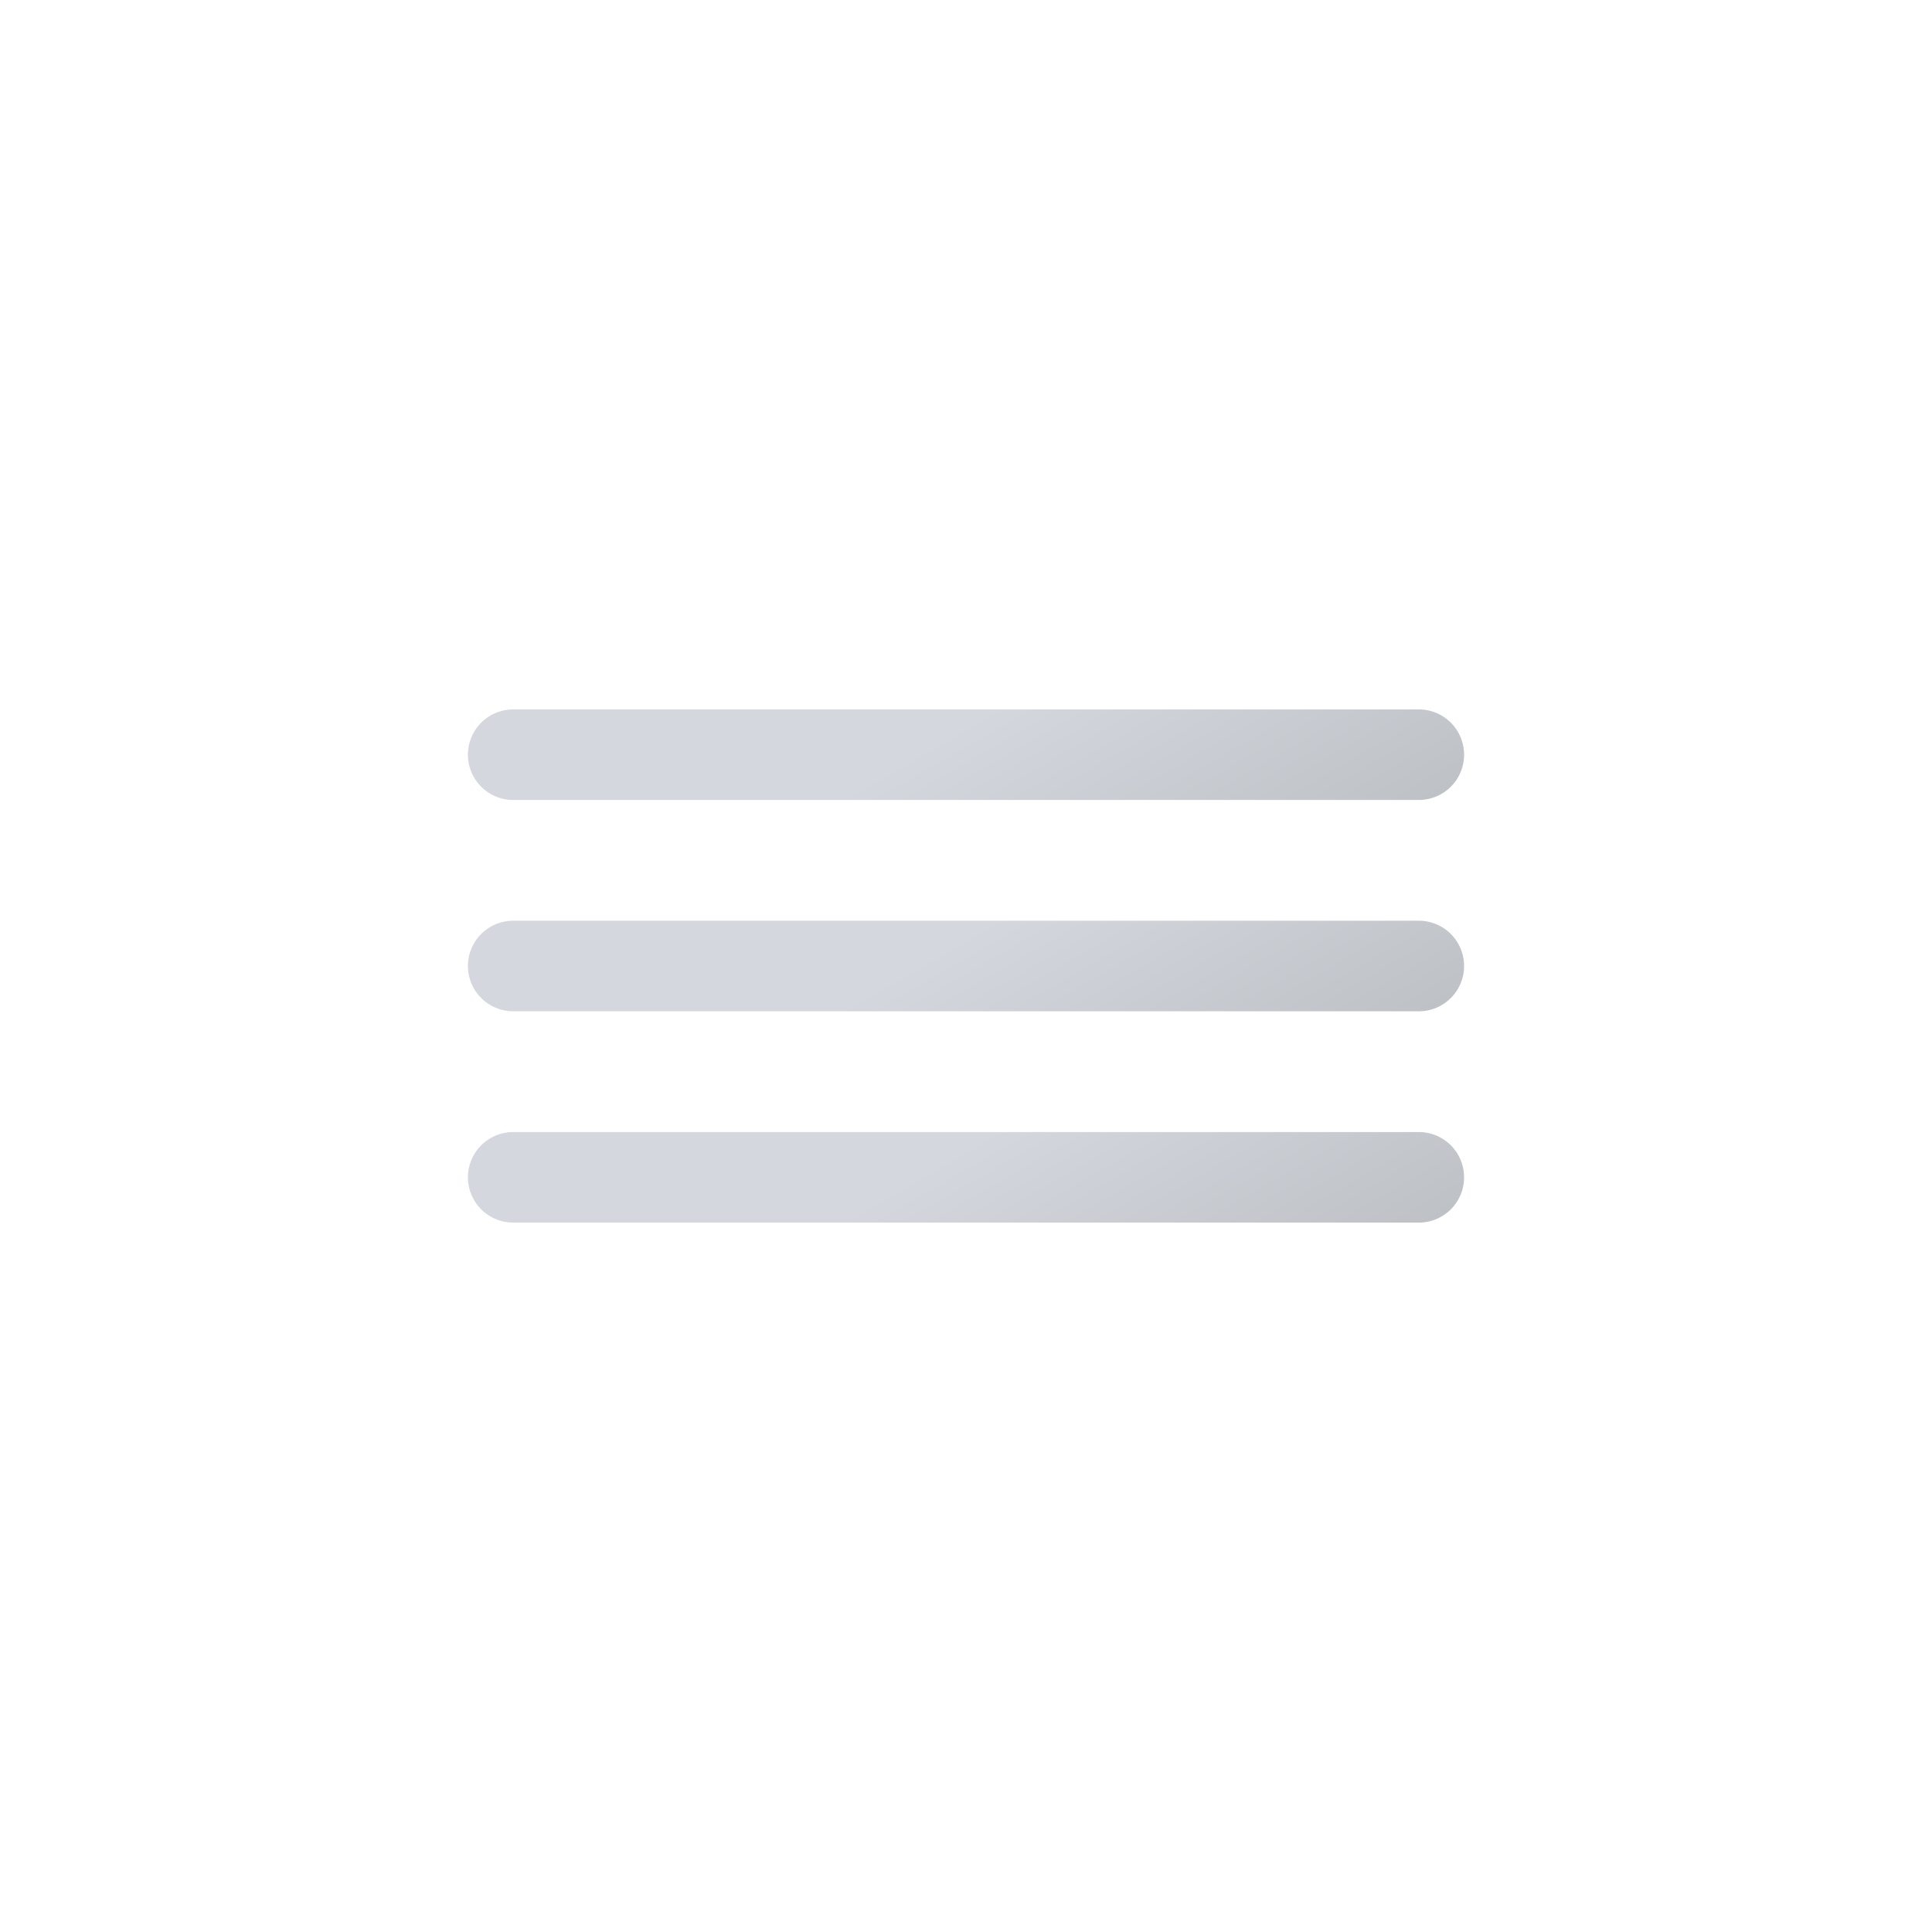
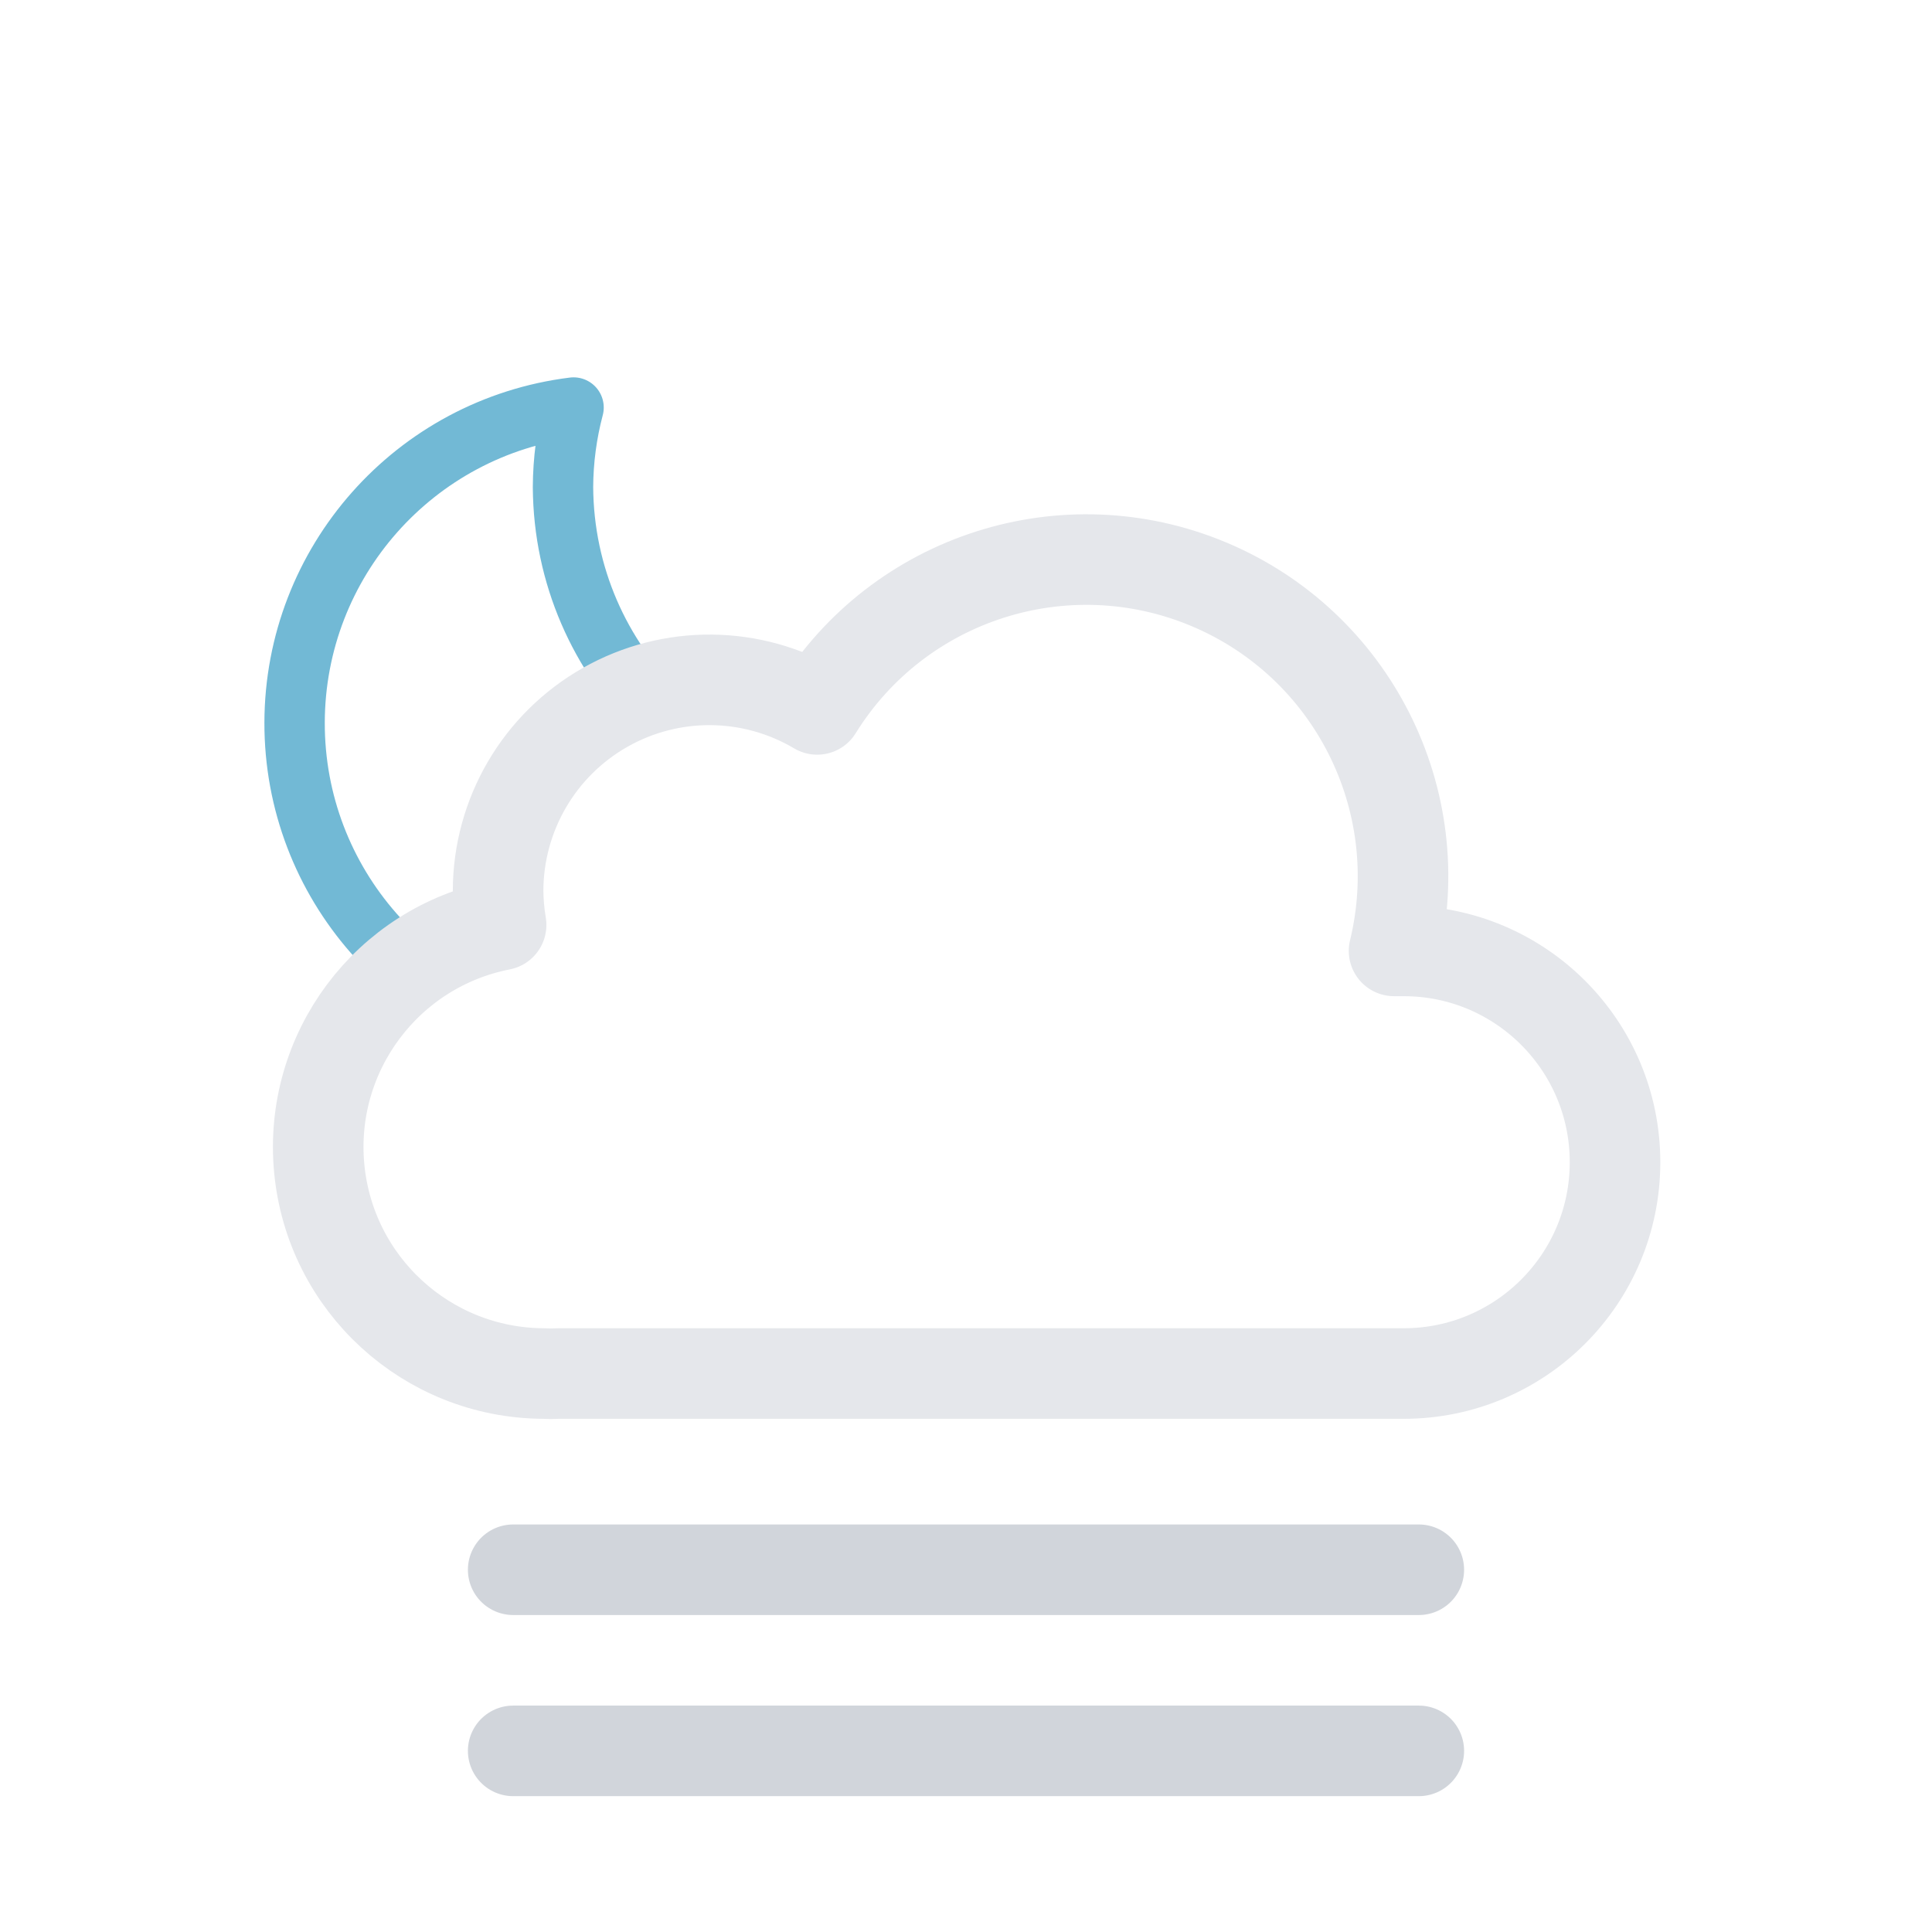
- <svg xmlns="http://www.w3.org/2000/svg" xmlns:xlink="http://www.w3.org/1999/xlink" viewBox="0 0 64 64">
+ <svg xmlns="http://www.w3.org/2000/svg" viewBox="0 0 64 64">
  <defs>
-     <linearGradient id="a" x1="27.5" x2="36.5" y1="17.21" y2="32.79" gradientUnits="userSpaceOnUse">
-       <stop offset="0" stop-color="#d4d7dd" />
-       <stop offset=".45" stop-color="#d4d7dd" />
-       <stop offset="1" stop-color="#bec1c6" />
-     </linearGradient>
-     <linearGradient id="b" y1="24.21" y2="39.79" xlink:href="#a" />
-     <linearGradient id="c" y1="31.21" y2="46.79" xlink:href="#a" />
+     <clipPath id="a">
+       <polygon points="12 35 6.72 30.79 4.72 24.79 5.72 17.79 9.72 12.79 14.72 9.79 20.72 9.79 25.72 10.79 28.72 13.79 33 20 27 24 21 24 18 27 18 31 14 33 12 35" fill="none" />
+     </clipPath>
  </defs>
-   <path fill="none" stroke="url(#a)" stroke-linecap="round" stroke-miterlimit="10" stroke-width="3" d="M17 25h30">
-     <animateTransform attributeName="transform" begin="0s" dur="5s" repeatCount="indefinite" type="translate" values="-4 0; 4 0; -4 0" />
-   </path>
-   <path fill="none" stroke="url(#b)" stroke-linecap="round" stroke-miterlimit="10" stroke-width="3" d="M17 32h30">
-     <animateTransform attributeName="transform" begin="-2s" dur="5s" repeatCount="indefinite" type="translate" values="-3 0; 3 0; -3 0" />
-   </path>
-   <path fill="none" stroke="url(#c)" stroke-linecap="round" stroke-miterlimit="10" stroke-width="3" d="M17 39h30">
-     <animateTransform attributeName="transform" begin="-4s" dur="5s" repeatCount="indefinite" type="translate" values="-4 0; 4 0; -4 0" />
-   </path>
+   <g clip-path="url(#a)">
+     <g>
+       <path d="M29.33,26.68A10.61,10.61,0,0,1,18.65,16.14,10.5,10.5,0,0,1,19,13.5,10.54,10.54,0,1,0,30.5,26.61,11.48,11.48,0,0,1,29.33,26.68Z" fill="none" stroke="#72b9d5" stroke-linecap="round" stroke-linejoin="round" stroke-width="2" />
+       <animateTransform attributeName="transform" type="rotate" values="-10 19.22 24.293;10 19.22 24.293;-10 19.22 24.293" dur="10s" repeatCount="indefinite" />
+     </g>
+   </g>
+   <path d="M46.5,31.5l-.32,0a10.49,10.49,0,0,0-19.11-8,7,7,0,0,0-10.57,6,7.21,7.21,0,0,0,.1,1.14A7.5,7.5,0,0,0,18,45.5a4.19,4.19,0,0,0,.5,0v0h28a7,7,0,0,0,0-14Z" fill="none" stroke="#e5e7eb" stroke-linejoin="round" stroke-width="3" />
+   <g>
+     <line x1="17" y1="58" x2="47" y2="58" fill="none" stroke="#d1d5db" stroke-linecap="round" stroke-miterlimit="10" stroke-width="3" />
+     <animateTransform attributeName="transform" type="translate" values="-4 0; 4 0; -4 0" dur="5s" begin="0s" repeatCount="indefinite" />
+   </g>
+   <g>
+     <line x1="17" y1="52" x2="47" y2="52" fill="none" stroke="#d1d5db" stroke-linecap="round" stroke-miterlimit="10" stroke-width="3" />
+     <animateTransform attributeName="transform" type="translate" values="-4 0; 4 0; -4 0" dur="5s" begin="-4s" repeatCount="indefinite" />
+   </g>
</svg>
